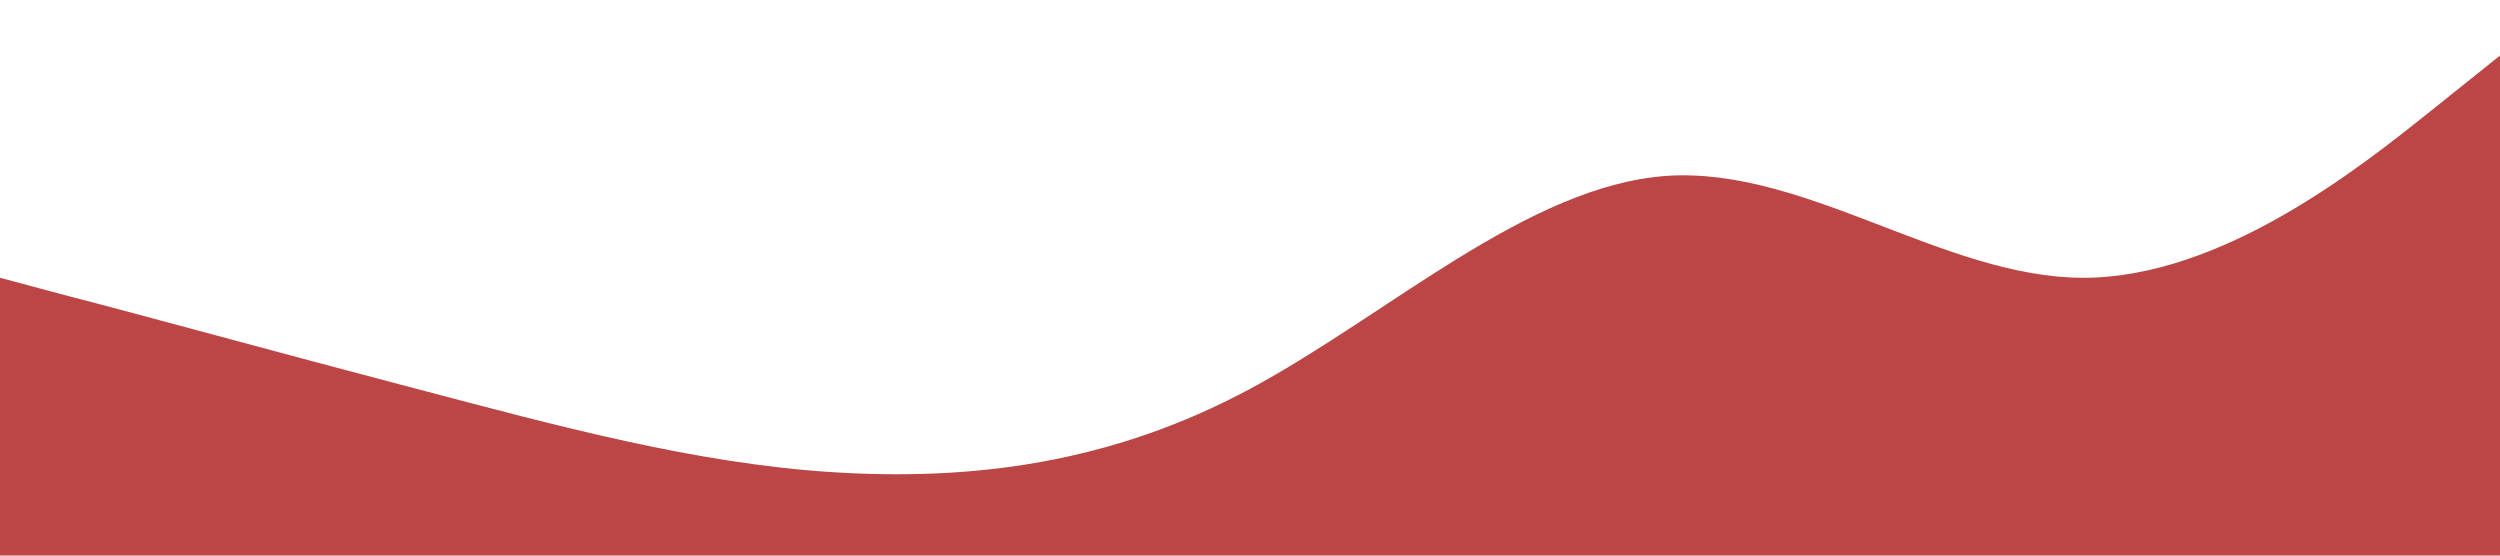
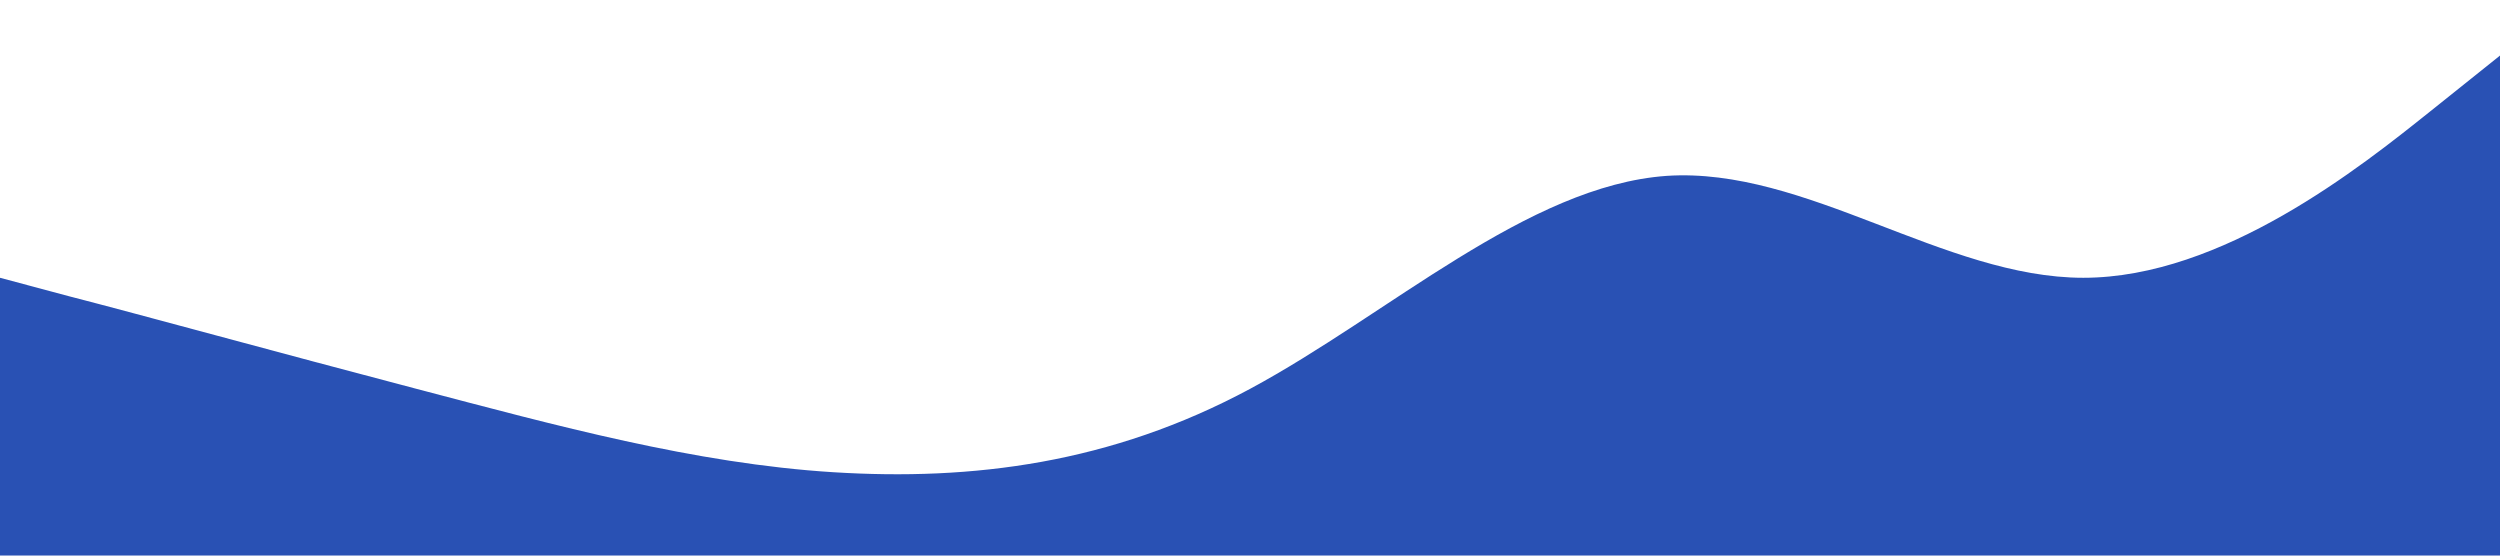
<svg xmlns="http://www.w3.org/2000/svg" viewBox="0 0 1440 320">
-   <path fill="#BC4646" fill-opacity="1" d="M0,160L40,170.7C80,181,160,203,240,224C320,245,400,267,480,272C560,277,640,267,720,224C800,181,880,107,960,101.3C1040,96,1120,160,1200,160C1280,160,1360,96,1400,64L1440,32L1440,320L1400,320C1360,320,1280,320,1200,320C1120,320,1040,320,960,320C880,320,800,320,720,320C640,320,560,320,480,320C400,320,320,320,240,320C160,320,80,320,40,320L0,320Z" />
+   <path fill="#2951b4" fill-opacity="1" d="M0,160L40,170.7C80,181,160,203,240,224C320,245,400,267,480,272C560,277,640,267,720,224C800,181,880,107,960,101.3C1040,96,1120,160,1200,160C1280,160,1360,96,1400,64L1440,32L1440,320L1400,320C1360,320,1280,320,1200,320C1120,320,1040,320,960,320C880,320,800,320,720,320C640,320,560,320,480,320C400,320,320,320,240,320C160,320,80,320,40,320L0,320Z" />
</svg>
